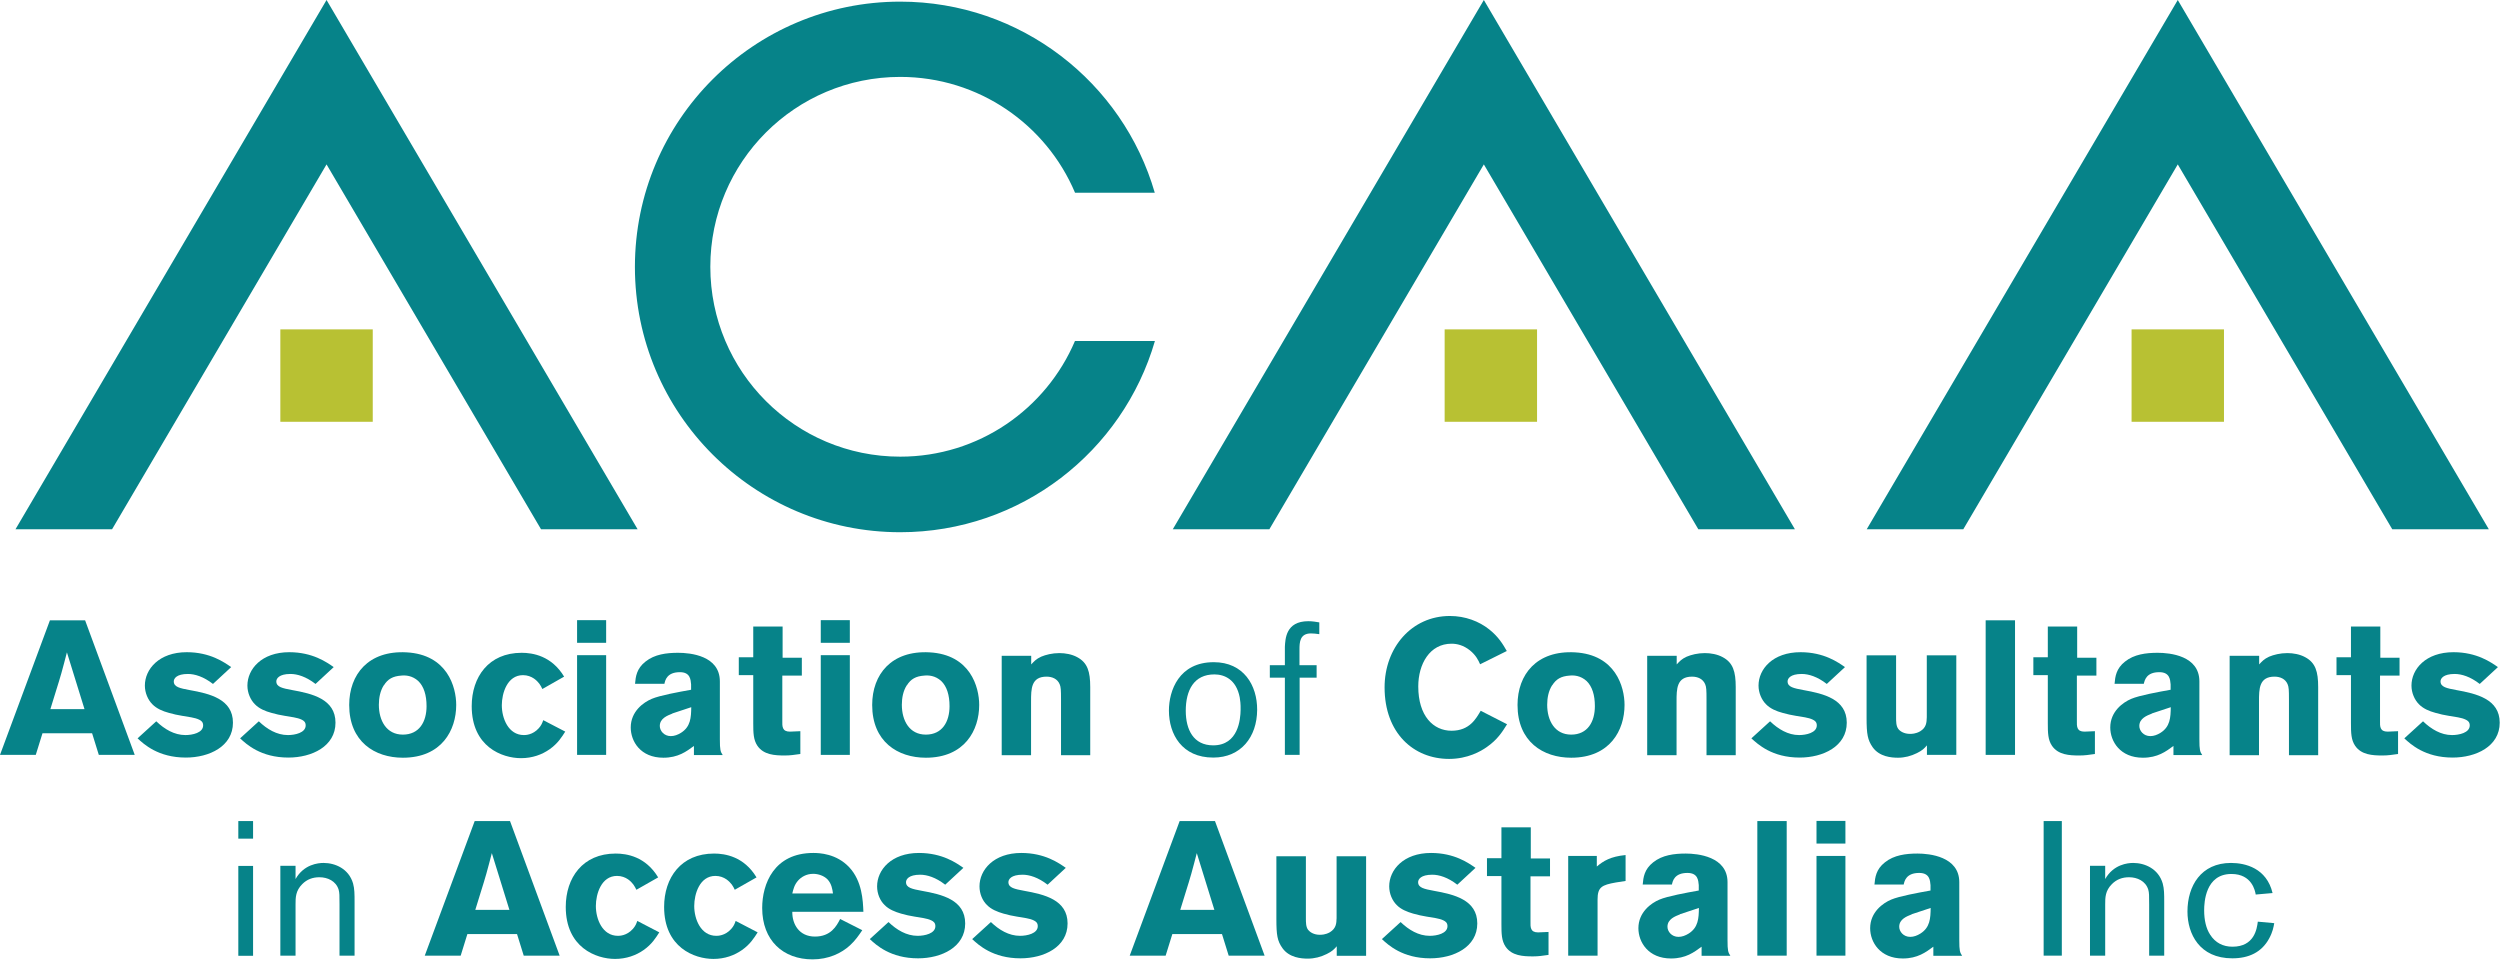
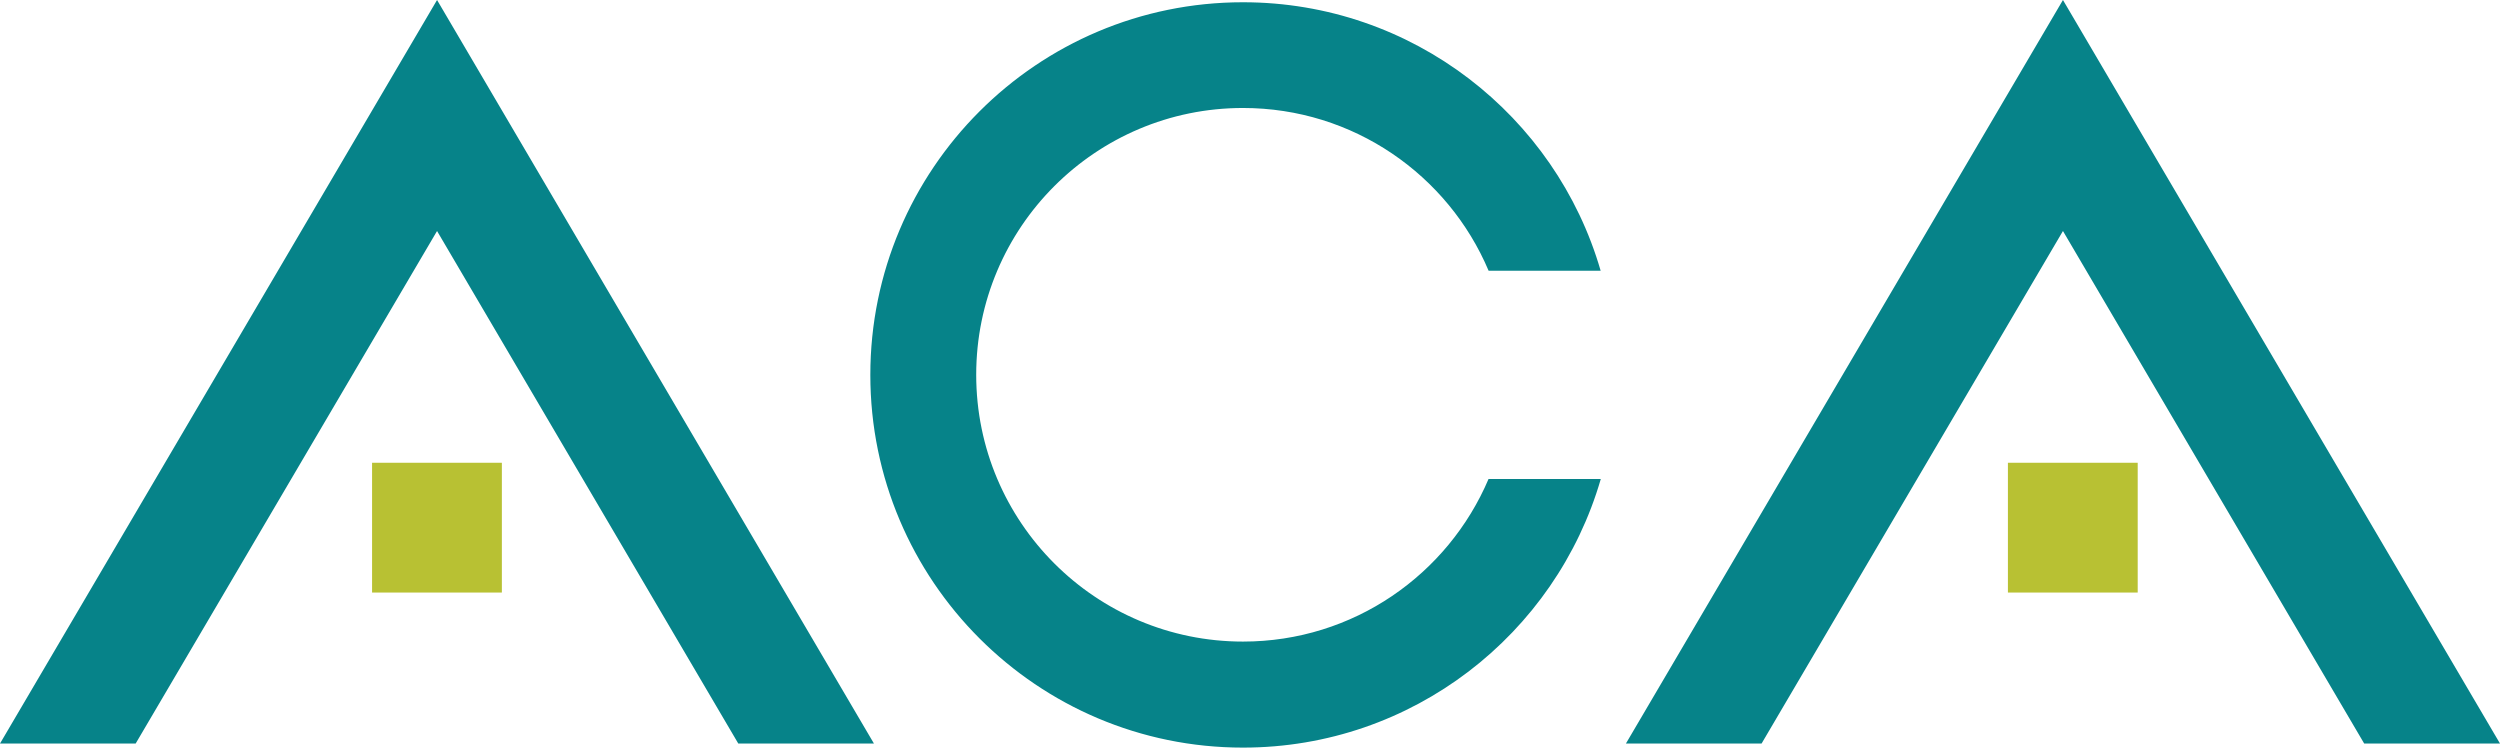
- <svg xmlns="http://www.w3.org/2000/svg" id="a" width="167.74" height="64.37" viewBox="0 0 167.74 64.37">
-   <path d="m5.71,41.62l3.33,9.03h-2.41l-.45-1.45h-3.33l-.45,1.45H0l3.35-9.03h2.35Zm-1.22,2.15c-.12.46-.24.93-.37,1.39-.19.68-.54,1.74-.74,2.42h2.29l-1.18-3.81Z" style="fill:#068389; stroke-width:0px;" />
-   <path d="m10.49,48.4c.54.52,1.2.92,1.95.92.47,0,1.19-.15,1.19-.65,0-.23-.14-.32-.26-.38-.3-.15-.76-.19-1.14-.26-.3-.05-.6-.11-.9-.2-.41-.11-.82-.28-1.11-.58-.29-.29-.5-.76-.5-1.25,0-1.1.95-2.24,2.81-2.24,1.57,0,2.52.68,2.98,1l-1.22,1.13c-.63-.49-1.22-.67-1.68-.67-.77,0-.95.31-.95.5,0,.38.42.46,1.06.58,1.34.24,2.91.6,2.91,2.19s-1.59,2.34-3.16,2.34c-1.86,0-2.82-.9-3.24-1.29l1.24-1.13Z" style="fill:#068389; stroke-width:0px;" />
-   <path d="m17.37,48.4c.54.52,1.2.92,1.95.92.47,0,1.19-.15,1.19-.65,0-.23-.14-.32-.26-.38-.3-.15-.76-.19-1.14-.26-.3-.05-.6-.11-.9-.2-.41-.11-.82-.28-1.11-.58-.29-.29-.5-.76-.5-1.25,0-1.1.95-2.24,2.81-2.24,1.57,0,2.52.68,2.98,1l-1.22,1.13c-.63-.49-1.22-.67-1.68-.67-.77,0-.95.31-.95.5,0,.38.42.46,1.06.58,1.34.24,2.91.6,2.91,2.19s-1.59,2.34-3.16,2.34c-1.86,0-2.82-.9-3.24-1.29l1.24-1.13Z" style="fill:#068389; stroke-width:0px;" />
-   <path d="m30.61,47.3c0,1.69-.97,3.54-3.58,3.54-1.88,0-3.6-1.07-3.6-3.54,0-2.05,1.29-3.67,3.85-3.53,2.73.15,3.33,2.32,3.33,3.53m-4.86-1.32c-.24.38-.33.84-.33,1.31,0,1.06.51,2,1.61,2s1.59-.86,1.59-1.91c0-.74-.18-1.32-.55-1.68-.41-.38-.87-.4-1.15-.37-.56.04-.9.23-1.16.65" style="fill:#068389; stroke-width:0px;" />
-   <path d="m37.93,49.08c-.24.38-.51.81-1.05,1.19-.51.36-1.16.6-1.92.6-1.28,0-3.31-.77-3.31-3.49,0-1.95,1.13-3.58,3.35-3.58.74,0,2.01.2,2.85,1.6l-1.46.83c-.11-.24-.24-.47-.56-.7-.19-.13-.44-.23-.74-.23-1.06,0-1.42,1.22-1.42,2.02,0,.88.44,2,1.48,2,.1,0,.59,0,1-.46.17-.19.23-.34.3-.54l1.48.77Z" style="fill:#068389; stroke-width:0px;" />
-   <path d="m38.72,41.61h1.95v1.52h-1.95v-1.52Zm0,2.35h1.95v6.69h-1.95v-6.69Z" style="fill:#068389; stroke-width:0px;" />
-   <path d="m42.61,45.87c.04-.46.1-1.01.7-1.48.61-.49,1.41-.59,2.19-.59.82,0,2.8.19,2.8,1.92v3.89c0,.72.04.82.19,1.05h-1.93v-.61c-.5.37-1.06.79-2.05.79-1.54,0-2.19-1.1-2.19-2.03,0-1.08.86-1.69,1.41-1.92.54-.23,1.8-.46,2.64-.61v-.36c-.03-.31-.05-.82-.75-.82-.87,0-.99.54-1.04.78h-1.97Zm2.5,2.01c-.33.13-.84.32-.84.83,0,.32.28.68.74.68.24,0,.47-.09.68-.22.65-.41.68-1.02.69-1.72l-1.27.42Z" style="fill:#068389; stroke-width:0px;" />
-   <path d="m50.55,42.04h1.96v2.09h1.29v1.2h-1.31v3.01c-.01.41-.01.75.51.75l.7-.03v1.53c-.42.06-.68.1-1.04.1-.68,0-1.42-.04-1.84-.65-.27-.4-.28-.87-.28-1.51v-3.23h-.97v-1.2h.97v-2.07Z" style="fill:#068389; stroke-width:0px;" />
-   <path d="m55.07,41.61h1.95v1.52h-1.95v-1.52Zm0,2.35h1.95v6.69h-1.95v-6.69Z" style="fill:#068389; stroke-width:0px;" />
-   <path d="m65.7,47.3c0,1.69-.97,3.54-3.58,3.54-1.88,0-3.6-1.07-3.6-3.54,0-2.05,1.29-3.67,3.85-3.53,2.73.15,3.33,2.32,3.33,3.53m-4.86-1.32c-.24.38-.33.84-.33,1.31,0,1.06.51,2,1.61,2s1.59-.86,1.59-1.91c0-.74-.18-1.32-.55-1.68-.41-.38-.87-.4-1.15-.37-.56.04-.9.23-1.16.65" style="fill:#068389; stroke-width:0px;" />
-   <path d="m69.19,44.58c.19-.2.32-.36.67-.52.31-.13.74-.24,1.22-.24.4,0,.84.08,1.19.27.7.37.88.97.88,2.01v4.57h-1.96v-3.76c0-.6-.01-.82-.09-1-.15-.36-.5-.51-.88-.51-1.04,0-1.04.83-1.04,1.66v3.61h-1.97v-6.67h1.98v.59Z" style="fill:#068389; stroke-width:0px;" />
-   <path d="m81.4,50.83c-2.09,0-2.97-1.56-2.97-3.15,0-1.34.67-3.25,3.01-3.25,2,0,2.92,1.55,2.91,3.2-.01,1.83-1.1,3.2-2.94,3.2m1.77-4.04c-.23-1.19-1.01-1.54-1.7-1.54-1.37,0-1.92,1.06-1.92,2.44,0,1.27.52,2.32,1.84,2.32,1.7,0,1.83-1.77,1.84-2.38.01-.38-.03-.67-.06-.84" style="fill:#068389; stroke-width:0px;" />
-   <path d="m87.2,44.63h1.14v.84h-1.14v5.18h-.99v-5.18h-1.01v-.84h1.01v-1.23c.03-.51.05-1.72,1.57-1.72.3,0,.55.05.74.08v.79c-.19-.03-.42-.05-.56-.05-.75,0-.77.6-.77,1.08v1.05Z" style="fill:#068389; stroke-width:0px;" />
-   <path d="m101.12,48.59c-.33.53-.65,1.04-1.37,1.54-.38.27-1.27.79-2.52.79-2.39,0-4.33-1.74-4.33-4.8,0-2.67,1.82-4.79,4.38-4.79,1.04,0,1.96.36,2.64.9.63.5.92,1,1.18,1.45l-1.79.89c-.13-.29-.28-.6-.68-.93-.44-.35-.87-.45-1.24-.45-1.46,0-2.23,1.36-2.23,2.87,0,1.98,1.01,2.97,2.23,2.97s1.65-.82,1.96-1.34l1.78.91Z" style="fill:#068389; stroke-width:0px;" />
-   <path d="m109,47.3c0,1.69-.97,3.54-3.58,3.54-1.88,0-3.6-1.07-3.6-3.54,0-2.05,1.29-3.67,3.85-3.53,2.73.15,3.33,2.32,3.33,3.53m-4.86-1.32c-.24.38-.33.84-.33,1.31,0,1.06.51,2,1.61,2s1.59-.86,1.59-1.91c0-.74-.18-1.32-.55-1.68-.41-.38-.87-.4-1.15-.37-.56.04-.9.23-1.16.65" style="fill:#068389; stroke-width:0px;" />
-   <path d="m112.5,44.58c.19-.2.32-.36.67-.52.31-.13.74-.24,1.22-.24.4,0,.84.08,1.19.27.7.37.88.97.88,2.01v4.57h-1.96v-3.76c0-.6-.01-.82-.09-1-.15-.36-.5-.51-.88-.51-1.04,0-1.04.83-1.04,1.66v3.61h-1.97v-6.67h1.98v.59Z" style="fill:#068389; stroke-width:0px;" />
-   <path d="m118.77,48.4c.54.52,1.2.92,1.94.92.47,0,1.19-.15,1.19-.65,0-.23-.14-.32-.26-.38-.29-.15-.75-.19-1.14-.26-.29-.05-.6-.11-.9-.2-.41-.11-.82-.28-1.11-.58-.29-.29-.5-.76-.5-1.25,0-1.1.95-2.24,2.82-2.24,1.57,0,2.52.68,2.98,1l-1.22,1.13c-.63-.49-1.22-.67-1.68-.67-.77,0-.95.31-.95.5,0,.38.42.46,1.06.58,1.34.24,2.91.6,2.91,2.19s-1.59,2.34-3.16,2.34c-1.86,0-2.81-.9-3.24-1.29l1.24-1.13Z" style="fill:#068389; stroke-width:0px;" />
-   <path d="m129.29,43.97h1.97v6.68h-1.97v-.64c-.19.22-.31.34-.67.52-.4.2-.83.31-1.27.31s-1.24-.06-1.7-.7c-.34-.49-.41-.88-.41-1.97v-4.2h1.98v4.15c0,.3,0,.59.15.79.11.15.38.33.78.33.12,0,.38,0,.68-.17.42-.25.44-.59.45-.95v-4.16Z" style="fill:#068389; stroke-width:0px;" />
-   <rect x="133.23" y="41.62" width="1.97" height="9.03" style="fill:#068389; stroke-width:0px;" />
-   <path d="m137.41,42.04h1.96v2.09h1.29v1.2h-1.31v3.01c-.01.41-.01.75.51.75l.7-.03v1.53c-.42.06-.68.1-1.04.1-.68,0-1.42-.04-1.84-.65-.27-.4-.28-.87-.28-1.51v-3.23h-.97v-1.2h.97v-2.07Z" style="fill:#068389; stroke-width:0px;" />
-   <path d="m141.88,45.87c.04-.46.1-1.01.7-1.48.61-.49,1.41-.59,2.19-.59.82,0,2.8.19,2.8,1.92v3.89c0,.72.04.82.19,1.05h-1.93v-.61c-.5.37-1.06.79-2.05.79-1.53,0-2.19-1.1-2.19-2.03,0-1.08.86-1.69,1.41-1.92.54-.23,1.8-.46,2.64-.61v-.36c-.03-.31-.05-.82-.76-.82-.87,0-.98.54-1.04.78h-1.97Zm2.5,2.01c-.33.13-.84.32-.84.83,0,.32.28.68.74.68.24,0,.47-.09.68-.22.65-.41.68-1.02.69-1.72l-1.27.42Z" style="fill:#068389; stroke-width:0px;" />
-   <path d="m151.58,44.58c.19-.2.32-.36.67-.52.31-.13.74-.24,1.22-.24.4,0,.84.08,1.19.27.7.37.88.97.88,2.01v4.57h-1.96v-3.76c0-.6-.01-.82-.09-1-.15-.36-.5-.51-.88-.51-1.04,0-1.04.83-1.04,1.66v3.61h-1.97v-6.67h1.98v.59Z" style="fill:#068389; stroke-width:0px;" />
-   <path d="m157.75,42.04h1.96v2.09h1.29v1.2h-1.31v3.01c-.01.41-.01.75.51.75l.7-.03v1.53c-.42.06-.68.1-1.04.1-.68,0-1.42-.04-1.84-.65-.27-.4-.28-.87-.28-1.51v-3.23h-.97v-1.2h.97v-2.07Z" style="fill:#068389; stroke-width:0px;" />
-   <path d="m162.58,48.4c.54.52,1.2.92,1.94.92.47,0,1.19-.15,1.19-.65,0-.23-.14-.32-.26-.38-.29-.15-.75-.19-1.14-.26-.3-.05-.6-.11-.9-.2-.41-.11-.82-.28-1.11-.58-.29-.29-.5-.76-.5-1.25,0-1.1.95-2.24,2.82-2.24,1.57,0,2.52.68,2.98,1l-1.22,1.13c-.63-.49-1.22-.67-1.68-.67-.77,0-.95.31-.95.5,0,.38.42.46,1.06.58,1.34.24,2.91.6,2.91,2.19s-1.59,2.34-3.16,2.34c-1.86,0-2.82-.9-3.24-1.29l1.24-1.13Z" style="fill:#068389; stroke-width:0px;" />
-   <path d="m16.98,56.27h-.99v-1.18h.99v1.18Zm0,7.86h-.99v-6.03h.99v6.03Z" style="fill:#068389; stroke-width:0px;" />
-   <path d="m19.83,58.1v.88c.56-.99,1.52-1.08,1.88-1.08.77,0,1.69.38,1.98,1.38.1.36.1.73.1,1.24v3.6h-1.01v-3.43c0-.61,0-.79-.06-1-.18-.58-.74-.83-1.29-.83-.45,0-.83.14-1.15.46-.45.45-.45.91-.45,1.36v3.44h-1.02v-6.03h1.02Z" style="fill:#068389; stroke-width:0px;" />
-   <path d="m34.22,55.09l3.33,9.03h-2.41l-.45-1.45h-3.33l-.45,1.45h-2.41l3.35-9.03h2.35Zm-1.22,2.15c-.12.46-.24.93-.37,1.39-.19.68-.54,1.74-.74,2.42h2.29l-1.18-3.81Z" style="fill:#068389; stroke-width:0px;" />
-   <path d="m44.24,62.55c-.24.38-.51.81-1.05,1.19-.51.36-1.17.6-1.92.6-1.28,0-3.31-.77-3.31-3.49,0-1.95,1.13-3.58,3.35-3.58.74,0,2.01.2,2.85,1.6l-1.46.83c-.12-.24-.24-.47-.56-.7-.19-.13-.44-.23-.74-.23-1.06,0-1.42,1.22-1.42,2.02,0,.88.44,2,1.48,2,.1,0,.59,0,1-.46.17-.19.23-.34.3-.54l1.48.77Z" style="fill:#068389; stroke-width:0px;" />
-   <path d="m50.84,62.55c-.24.38-.51.81-1.05,1.19-.51.36-1.16.6-1.92.6-1.28,0-3.31-.77-3.31-3.49,0-1.95,1.13-3.58,3.35-3.58.74,0,2.01.2,2.85,1.6l-1.46.83c-.11-.24-.24-.47-.56-.7-.19-.13-.44-.23-.74-.23-1.06,0-1.42,1.22-1.42,2.02,0,.88.44,2,1.48,2,.1,0,.59,0,1-.46.17-.19.23-.34.3-.54l1.48.77Z" style="fill:#068389; stroke-width:0px;" />
-   <path d="m57.85,62.42c-.23.34-.46.68-.81,1-.58.54-1.45.95-2.52.95-1.98,0-3.38-1.27-3.38-3.45,0-1.61.79-3.69,3.43-3.69.4,0,1.55.04,2.41.96.87.93.92,2.24.95,2.99h-4.77c-.01.83.46,1.66,1.52,1.66s1.45-.7,1.69-1.18l1.48.75Zm-1.96-2.47c-.04-.28-.09-.65-.37-.95-.24-.24-.61-.37-.96-.37-.47,0-.81.23-1,.44-.27.3-.33.6-.4.88h2.73Z" style="fill:#068389; stroke-width:0px;" />
-   <path d="m59.62,61.87c.54.52,1.2.92,1.95.92.47,0,1.19-.15,1.19-.65,0-.23-.14-.32-.26-.38-.29-.15-.76-.19-1.14-.26-.3-.05-.6-.11-.9-.2-.41-.12-.82-.28-1.11-.58-.3-.29-.5-.75-.5-1.25,0-1.1.95-2.24,2.81-2.24,1.57,0,2.52.68,2.98,1l-1.22,1.13c-.63-.49-1.22-.67-1.68-.67-.77,0-.95.31-.95.5,0,.38.42.46,1.06.58,1.34.24,2.91.6,2.91,2.19s-1.59,2.34-3.16,2.34c-1.86,0-2.82-.9-3.24-1.29l1.24-1.13Z" style="fill:#068389; stroke-width:0px;" />
-   <path d="m66.49,61.87c.54.52,1.2.92,1.95.92.47,0,1.19-.15,1.19-.65,0-.23-.14-.32-.26-.38-.29-.15-.76-.19-1.14-.26-.3-.05-.6-.11-.9-.2-.41-.12-.82-.28-1.11-.58-.3-.29-.5-.75-.5-1.25,0-1.1.95-2.24,2.81-2.24,1.57,0,2.52.68,2.98,1l-1.22,1.13c-.63-.49-1.22-.67-1.68-.67-.77,0-.95.31-.95.5,0,.38.42.46,1.06.58,1.34.24,2.91.6,2.91,2.19s-1.59,2.34-3.16,2.34c-1.86,0-2.82-.9-3.24-1.29l1.24-1.13Z" style="fill:#068389; stroke-width:0px;" />
-   <path d="m81.52,55.09l3.33,9.03h-2.41l-.45-1.45h-3.33l-.45,1.45h-2.41l3.35-9.03h2.35Zm-1.22,2.15c-.12.46-.24.93-.37,1.39-.19.68-.54,1.74-.74,2.42h2.29l-1.18-3.81Z" style="fill:#068389; stroke-width:0px;" />
-   <path d="m89.69,57.45h1.97v6.68h-1.97v-.64c-.19.22-.31.34-.67.52-.4.2-.83.31-1.27.31s-1.24-.06-1.7-.7c-.35-.49-.41-.88-.41-1.97v-4.2h1.98v4.15c0,.3,0,.59.15.79.12.15.38.33.78.33.11,0,.38,0,.68-.17.42-.26.44-.59.45-.95v-4.16Z" style="fill:#068389; stroke-width:0px;" />
-   <path d="m93.98,61.87c.54.52,1.2.92,1.95.92.47,0,1.19-.15,1.19-.65,0-.23-.14-.32-.26-.38-.29-.15-.76-.19-1.14-.26-.29-.05-.6-.11-.9-.2-.41-.12-.82-.28-1.11-.58-.29-.29-.5-.75-.5-1.25,0-1.1.95-2.24,2.81-2.24,1.57,0,2.52.68,2.98,1l-1.22,1.13c-.63-.49-1.22-.67-1.68-.67-.77,0-.95.31-.95.5,0,.38.42.46,1.06.58,1.34.24,2.91.6,2.91,2.19s-1.59,2.34-3.16,2.34c-1.86,0-2.82-.9-3.24-1.29l1.24-1.13Z" style="fill:#068389; stroke-width:0px;" />
-   <path d="m100.75,55.51h1.96v2.09h1.29v1.2h-1.31v3.01c-.01.41-.01.75.51.75l.7-.03v1.54c-.42.06-.68.1-1.04.1-.68,0-1.42-.04-1.84-.65-.27-.4-.28-.87-.28-1.51v-3.23h-.97v-1.2h.97v-2.07Z" style="fill:#068389; stroke-width:0px;" />
-   <path d="m107.14,58.14c.44-.37.91-.67,1.93-.77v1.74l-.65.1c-.95.17-1.23.31-1.23,1.15v3.76h-1.97v-6.69h1.92v.7Z" style="fill:#068389; stroke-width:0px;" />
-   <path d="m110.22,59.34c.04-.46.1-1.01.7-1.48.61-.49,1.41-.59,2.19-.59s2.8.19,2.8,1.92v3.89c0,.72.04.82.19,1.05h-1.93v-.61c-.5.37-1.06.79-2.05.79-1.53,0-2.19-1.1-2.19-2.03,0-1.08.86-1.69,1.41-1.92.54-.23,1.8-.46,2.64-.61v-.36c-.03-.31-.05-.82-.76-.82-.87,0-.99.54-1.04.78h-1.97Zm2.5,2.01c-.33.13-.84.32-.84.83,0,.32.28.68.74.68.24,0,.47-.09.68-.22.65-.41.68-1.02.69-1.72l-1.27.42Z" style="fill:#068389; stroke-width:0px;" />
-   <rect x="117.91" y="55.09" width="1.97" height="9.03" style="fill:#068389; stroke-width:0px;" />
-   <path d="m121.88,55.08h1.94v1.52h-1.94v-1.52Zm0,2.35h1.94v6.69h-1.94v-6.69Z" style="fill:#068389; stroke-width:0px;" />
-   <path d="m125.77,59.34c.04-.46.1-1.01.7-1.48.61-.49,1.41-.59,2.19-.59s2.8.19,2.8,1.92v3.89c0,.72.04.82.19,1.05h-1.93v-.61c-.5.37-1.06.79-2.05.79-1.53,0-2.19-1.1-2.19-2.03,0-1.08.86-1.69,1.41-1.92.54-.23,1.8-.46,2.64-.61v-.36c-.03-.31-.05-.82-.76-.82-.87,0-.99.54-1.04.78h-1.97Zm2.5,2.01c-.33.13-.84.32-.84.83,0,.32.28.68.74.68.24,0,.47-.09.68-.22.65-.41.68-1.02.69-1.72l-1.27.42Z" style="fill:#068389; stroke-width:0px;" />
-   <rect x="137.12" y="55.09" width="1.22" height="9.03" style="fill:#068389; stroke-width:0px;" />
-   <path d="m141.25,58.1v.88c.56-.99,1.52-1.08,1.88-1.08.77,0,1.69.38,1.98,1.38.1.36.1.73.1,1.24v3.6h-1.01v-3.43c0-.61,0-.79-.06-1-.18-.58-.74-.83-1.29-.83-.45,0-.83.14-1.15.46-.45.45-.45.91-.45,1.36v3.44h-1.02v-6.03h1.02Z" style="fill:#068389; stroke-width:0px;" />
-   <path d="m152.59,61.95c-.04.24-.1.58-.34,1.02-.5.92-1.36,1.33-2.47,1.33-2.21,0-3.01-1.65-3.01-3.14,0-1.72.91-3.26,2.92-3.26.97,0,2.39.35,2.79,2.02l-1.13.1c-.04-.24-.25-1.38-1.63-1.38-1.75,0-1.83,1.91-1.83,2.44,0,.65.13,1.22.4,1.63.35.55.87.81,1.5.81,1.47,0,1.64-1.2,1.7-1.68l1.1.1Z" style="fill:#068389; stroke-width:0px;" />
-   <path d="m72.13,22.87c-1.94,4.57-6.46,7.77-11.73,7.77-7.04,0-12.74-5.7-12.74-12.74s5.7-12.74,12.74-12.74c5.27,0,9.8,3.2,11.73,7.77h5.35C75.34,5.53,68.5.11,60.4.11c-9.83,0-17.8,7.97-17.8,17.8s7.97,17.8,17.8,17.8c8.1,0,14.94-5.42,17.09-12.83h-5.35Z" style="fill:#068389; stroke-width:0px;" />
-   <polygon points="99.56 0 78.69 35.51 85.17 35.51 99.56 11.03 113.95 35.51 120.43 35.51 99.56 0" style="fill:#068389; stroke-width:0px;" />
-   <rect x="96.93" y="22.1" width="6.2" height="6.2" style="fill:#b8c133; stroke-width:0px;" />
-   <polygon points="21.91 0 1.04 35.51 7.52 35.51 21.91 11.03 36.3 35.51 42.78 35.51 21.91 0" style="fill:#068389; stroke-width:0px;" />
-   <rect x="18.81" y="22.1" width="6.2" height="6.2" style="fill:#b8c133; stroke-width:0px;" />
-   <polygon points="146.12 0 125.25 35.51 131.73 35.51 146.12 11.03 160.51 35.51 166.99 35.51 146.12 0" style="fill:#068389; stroke-width:0px;" />
-   <rect x="143.02" y="22.1" width="6.2" height="6.2" style="fill:#b8c133; stroke-width:0px;" />
+ <svg xmlns="http://www.w3.org/2000/svg" id="a" width="166.23" height="49.72" viewBox="0 0 166.23 49.72">
+   <path d="M98.98,31.84c-2.7,6.36-8.99,10.82-16.33,10.82-9.8,0-17.74-7.94-17.74-17.74s7.94-17.74,17.74-17.74c7.34,0,13.64,4.46,16.33,10.82h7.45C103.45,7.7,93.92.15,82.65.15c-13.69,0-24.78,11.1-24.78,24.78s11.1,24.78,24.78,24.78c11.28,0,20.8-7.55,23.79-17.86h-7.46Z" style="fill:#068389; stroke-width:0px;" />
+   <polygon points="137.17 0 108.11 49.44 117.13 49.44 137.17 15.36 157.2 49.44 166.23 49.44 137.17 0" style="fill:#068389; stroke-width:0px;" />
+   <rect x="133.51" y="30.77" width="8.63" height="8.63" style="fill:#b8c133; stroke-width:0px;" />
+   <polygon points="29.06 0 0 49.44 9.02 49.44 29.06 15.36 49.09 49.44 58.11 49.44 29.06 0" style="fill:#068389; stroke-width:0px;" />
+   <rect x="24.74" y="30.77" width="8.63" height="8.63" style="fill:#b8c133; stroke-width:0px;" />
</svg>
